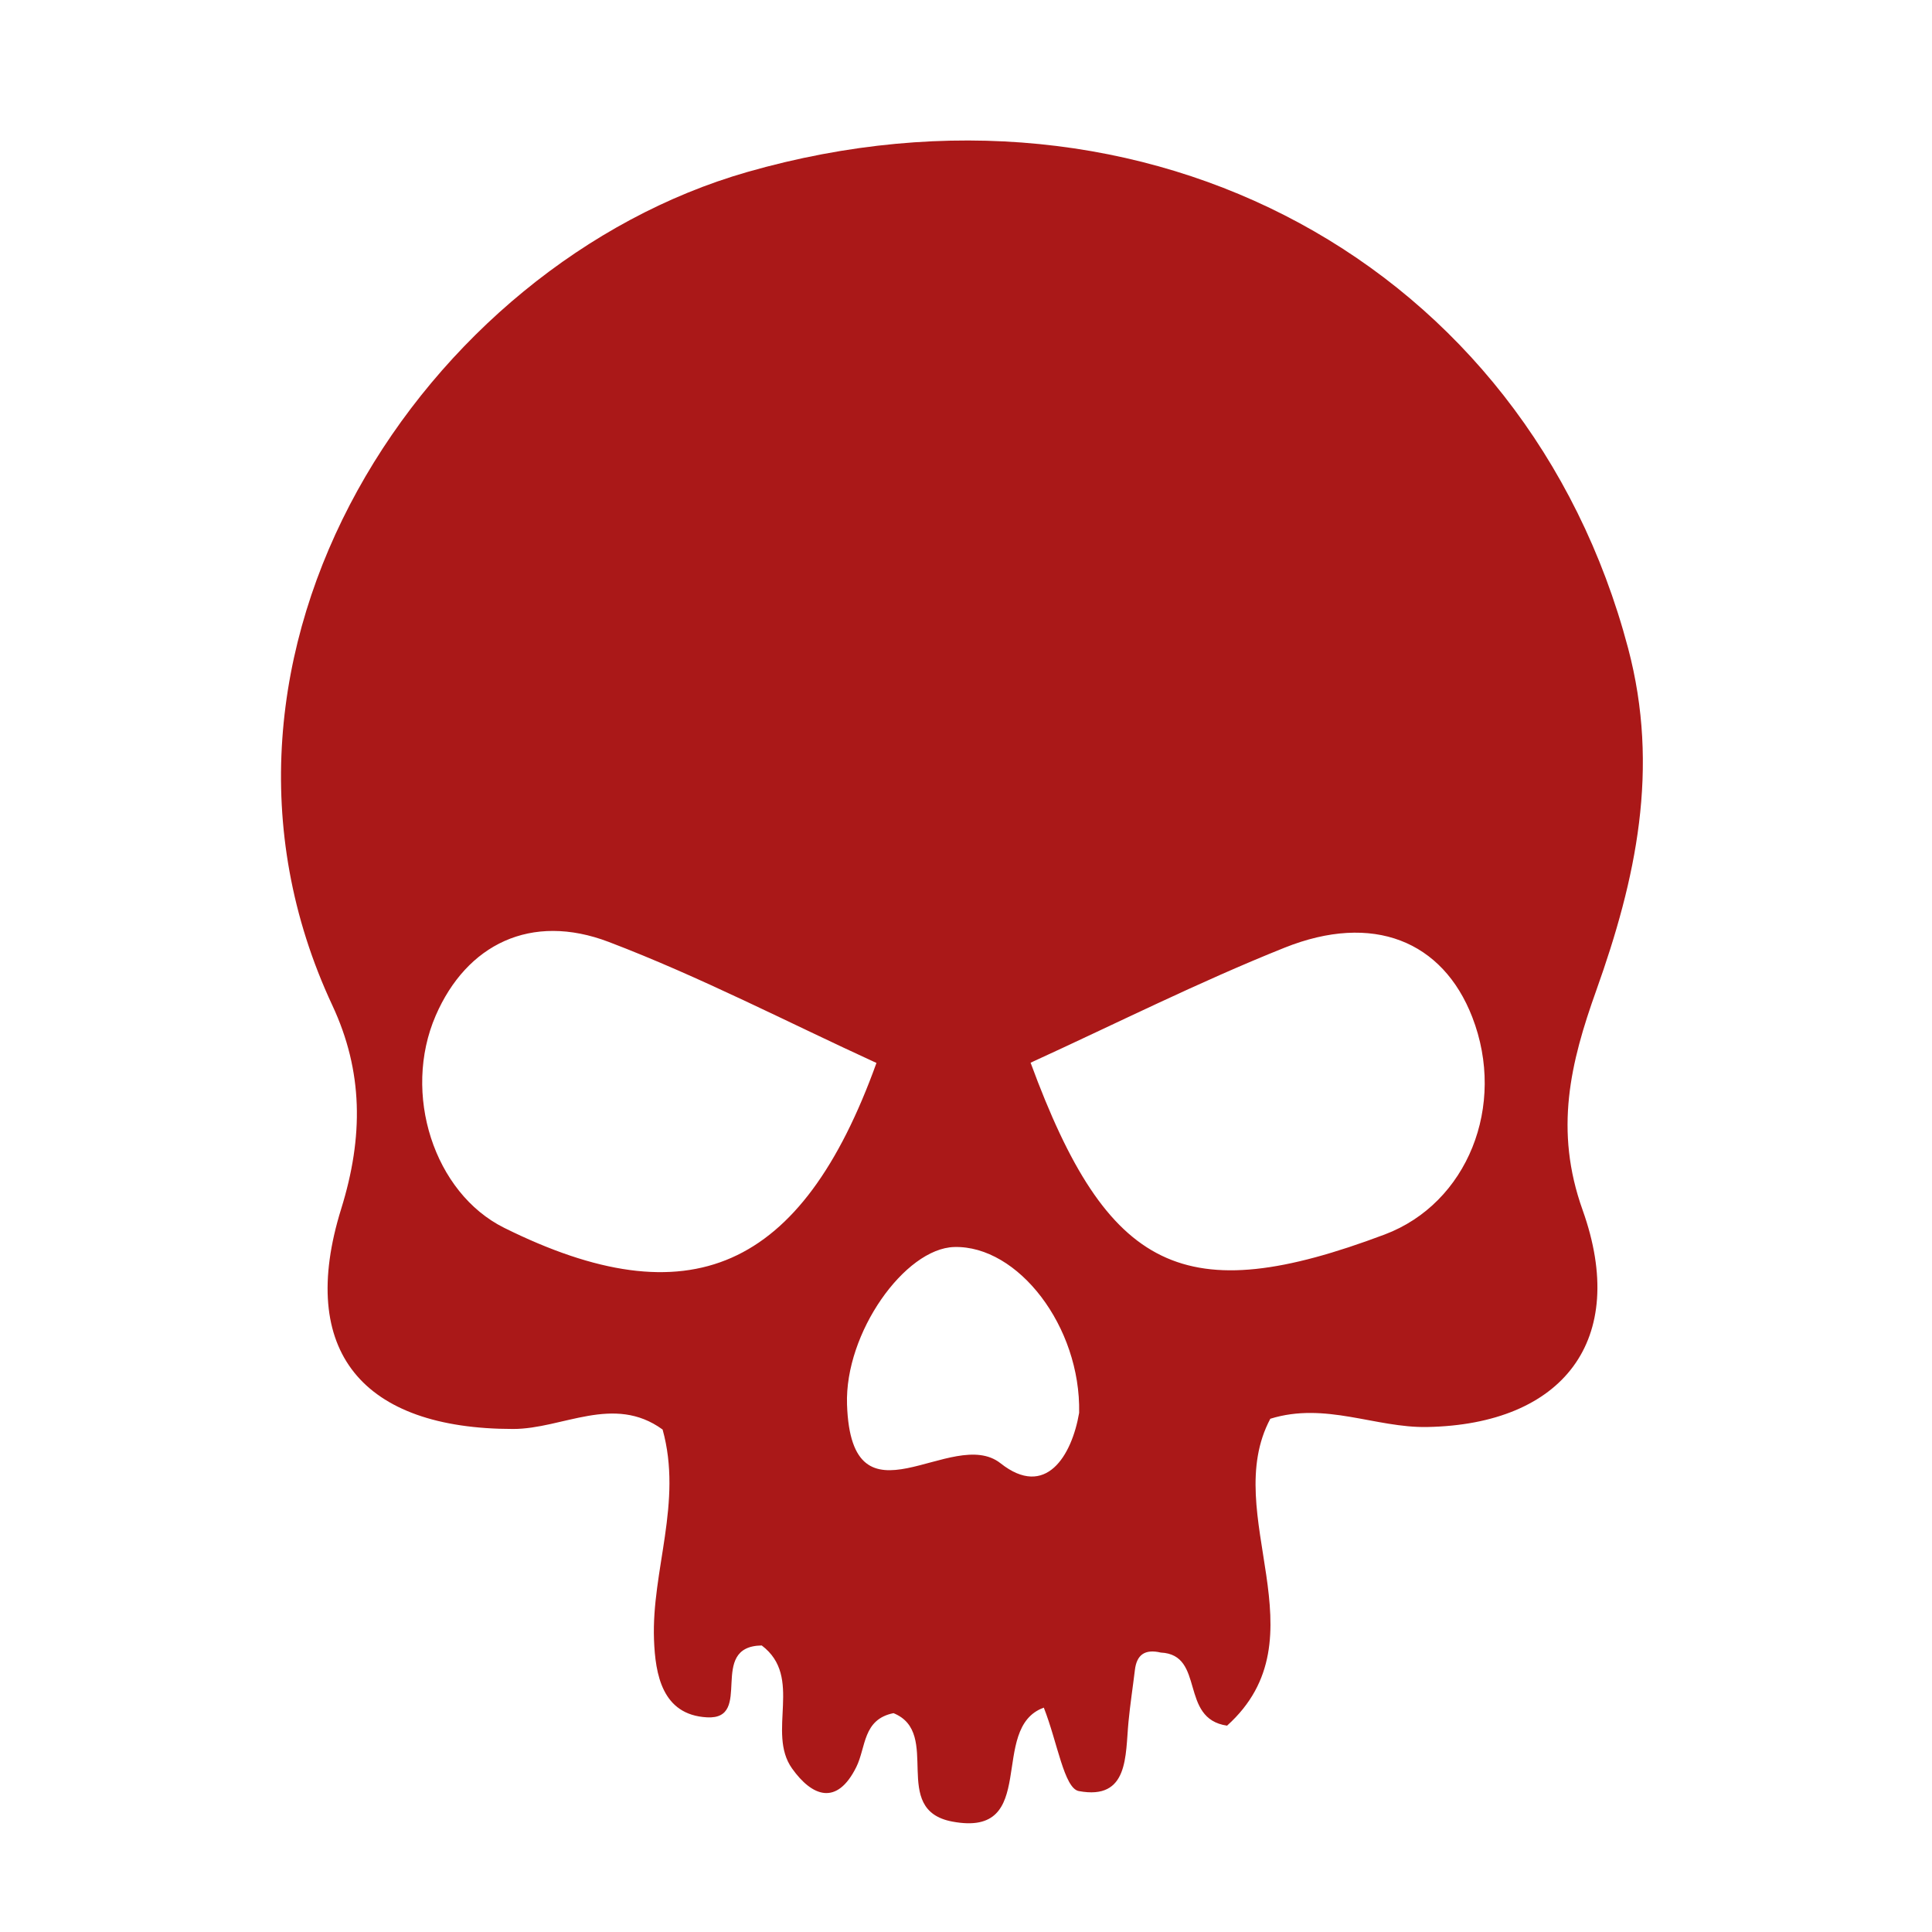
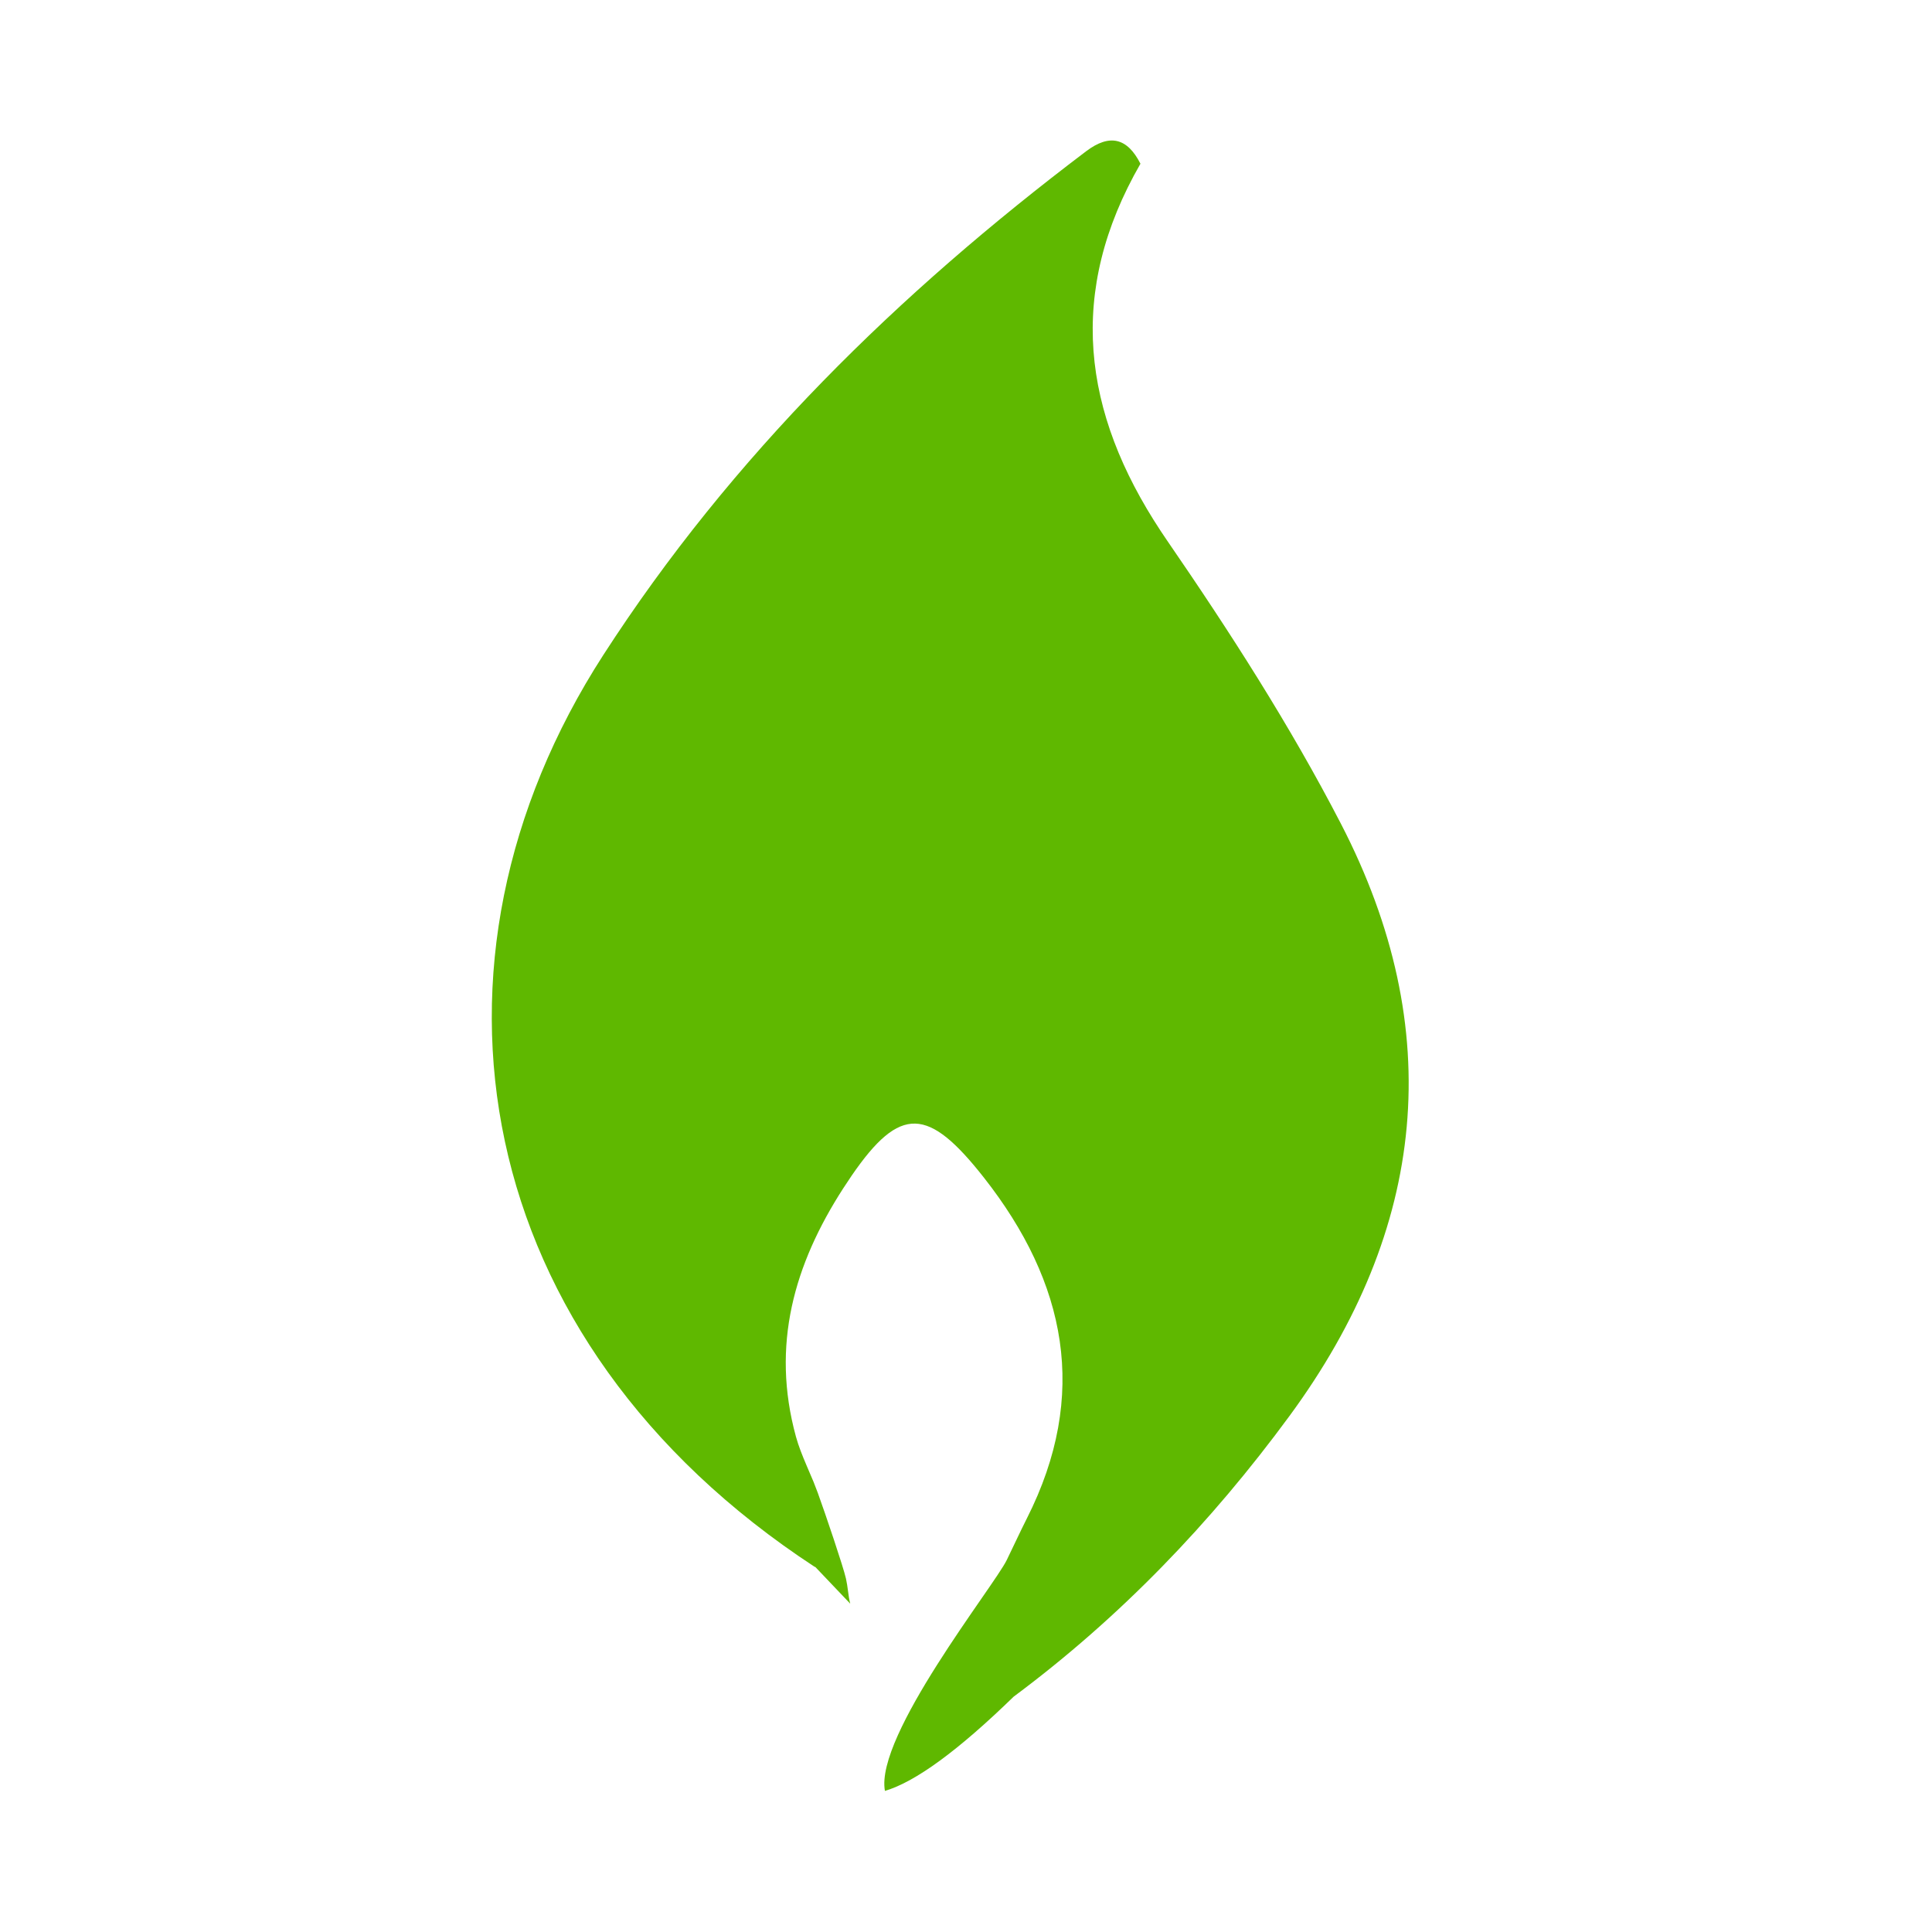
<svg xmlns="http://www.w3.org/2000/svg" width="55px" height="55px" viewBox="0 0 55 55" version="1.1">
-   <g id="severity-level-4of4" stroke="none" stroke-width="1" fill="none" fill-rule="evenodd">
-     <path d="M30.721,40.22 C30.77,37.766 28.982,35.45 27.165,35.5 C25.759,35.539 24.044,37.946 24.113,39.985 C24.238,43.675 27.106,40.567 28.484,41.657 C29.77,42.674 30.513,41.442 30.721,40.22 M24.951,30.26 C22.424,29.102 19.936,27.808 17.333,26.816 C15.113,25.97 13.281,26.888 12.404,28.911 C11.442,31.13 12.355,33.96 14.352,34.953 C19.617,37.569 22.819,36.173 24.951,30.26 M29.339,30.253 C31.535,36.23 33.72,37.287 39.418,35.144 C41.772,34.258 42.892,31.478 41.912,28.954 C41.072,26.788 39.086,25.971 36.566,26.98 C34.112,27.962 31.743,29.154 29.339,30.253 M36.163,40.389 C34.712,43.118 37.717,46.618 34.932,49.126 C33.561,48.926 34.32,47.105 33.045,47.045 C32.591,46.939 32.36,47.107 32.308,47.541 C32.249,48.032 32.173,48.522 32.126,49.014 C32.033,49.977 32.141,51.255 30.711,50.988 C30.293,50.909 30.104,49.6 29.715,48.613 C28.116,49.19 29.624,52.331 27.107,51.856 C25.32,51.519 26.828,49.334 25.436,48.77 C24.558,48.947 24.656,49.741 24.378,50.302 C23.823,51.422 23.116,51.141 22.549,50.346 C21.813,49.315 22.88,47.743 21.685,46.843 C20.121,46.866 21.475,48.967 20.122,48.889 C18.85,48.817 18.655,47.667 18.618,46.676 C18.546,44.708 19.439,42.772 18.863,40.696 C17.468,39.681 16.016,40.68 14.607,40.68 C10.331,40.679 8.449,38.479 9.713,34.413 C10.352,32.356 10.338,30.497 9.461,28.62 C4.757,18.553 12.133,7.517 21.273,4.897 C32.667,1.632 43.455,7.529 46.348,18.45 C47.258,21.883 46.571,25.034 45.443,28.194 C44.706,30.255 44.24,32.171 45.054,34.448 C46.38,38.162 44.485,40.553 40.626,40.624 C39.155,40.651 37.731,39.902 36.163,40.389" id="Fill-1" fill="#AA1818" />
+   <g id="severity-level-1of4" stroke="none" stroke-width="1" fill="none" fill-rule="evenodd">
+     <path d="M32.466,4.661 C30.365,8.313 30.81,11.73 33.046,15.121 L33.226,15.389 C35.01,17.983 36.726,20.653 38.171,23.446 C41.208,29.315 40.62,34.987 36.71,40.308 C34.473,43.353 31.885,46.048 28.856,48.301 C27.281,49.833 26.06,50.727 25.192,50.983 C24.902,49.413 28.293,45.161 28.659,44.413 L29.086,43.523 L29.232,43.228 C31.012,39.709 30.355,36.51 28.012,33.527 C26.431,31.515 25.63,31.451 24.245,33.468 L24.002,33.834 C22.61,35.993 21.944,38.291 22.659,40.899 C22.734,41.171 22.843,41.44 22.957,41.709 L23.161,42.188 L23.281,42.499 C23.507,43.124 24.006,44.6 24.083,44.94 L24.116,45.116 L24.168,45.481 C24.178,45.54 24.19,45.598 24.204,45.653 L23.203,44.601 L23.2,44.61 C13.34,38.159 11.53,27.397 17.172,18.651 C20.84,12.967 25.571,8.353 30.92,4.306 C31.589,3.8 32.093,3.924 32.466,4.661 Z" id="Path" fill="#5FB800" />
  </g>
</svg>
